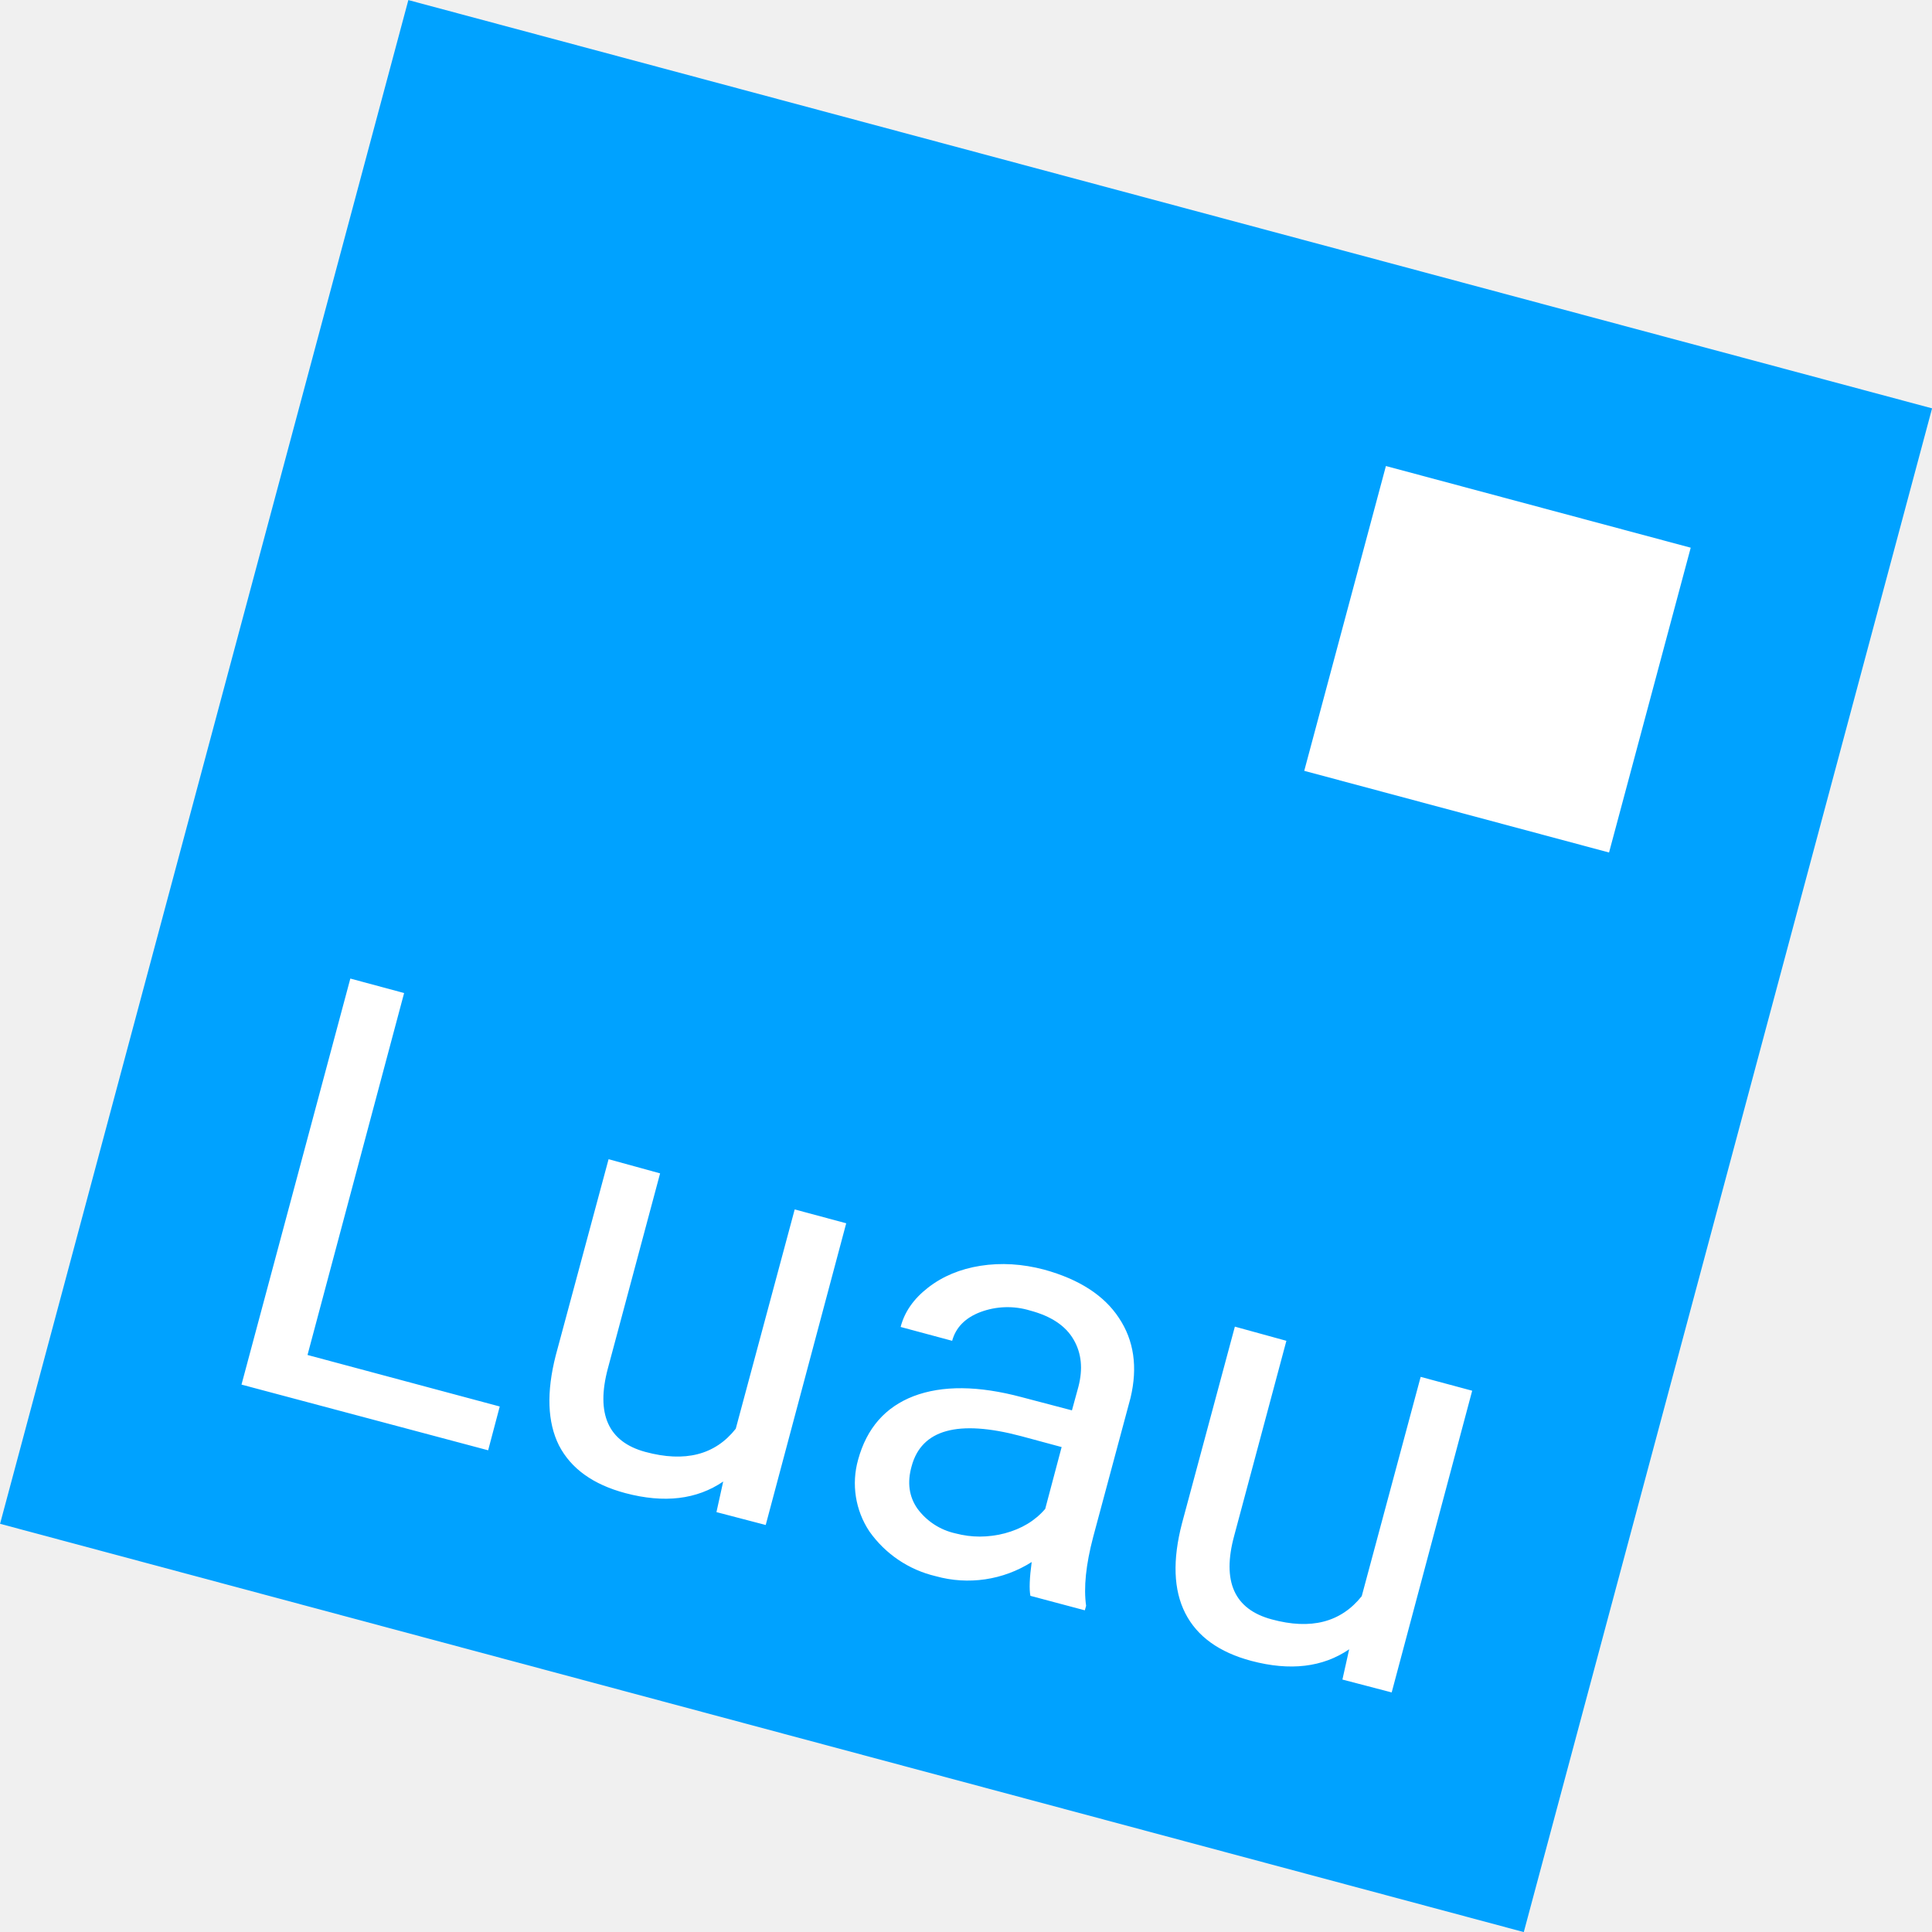
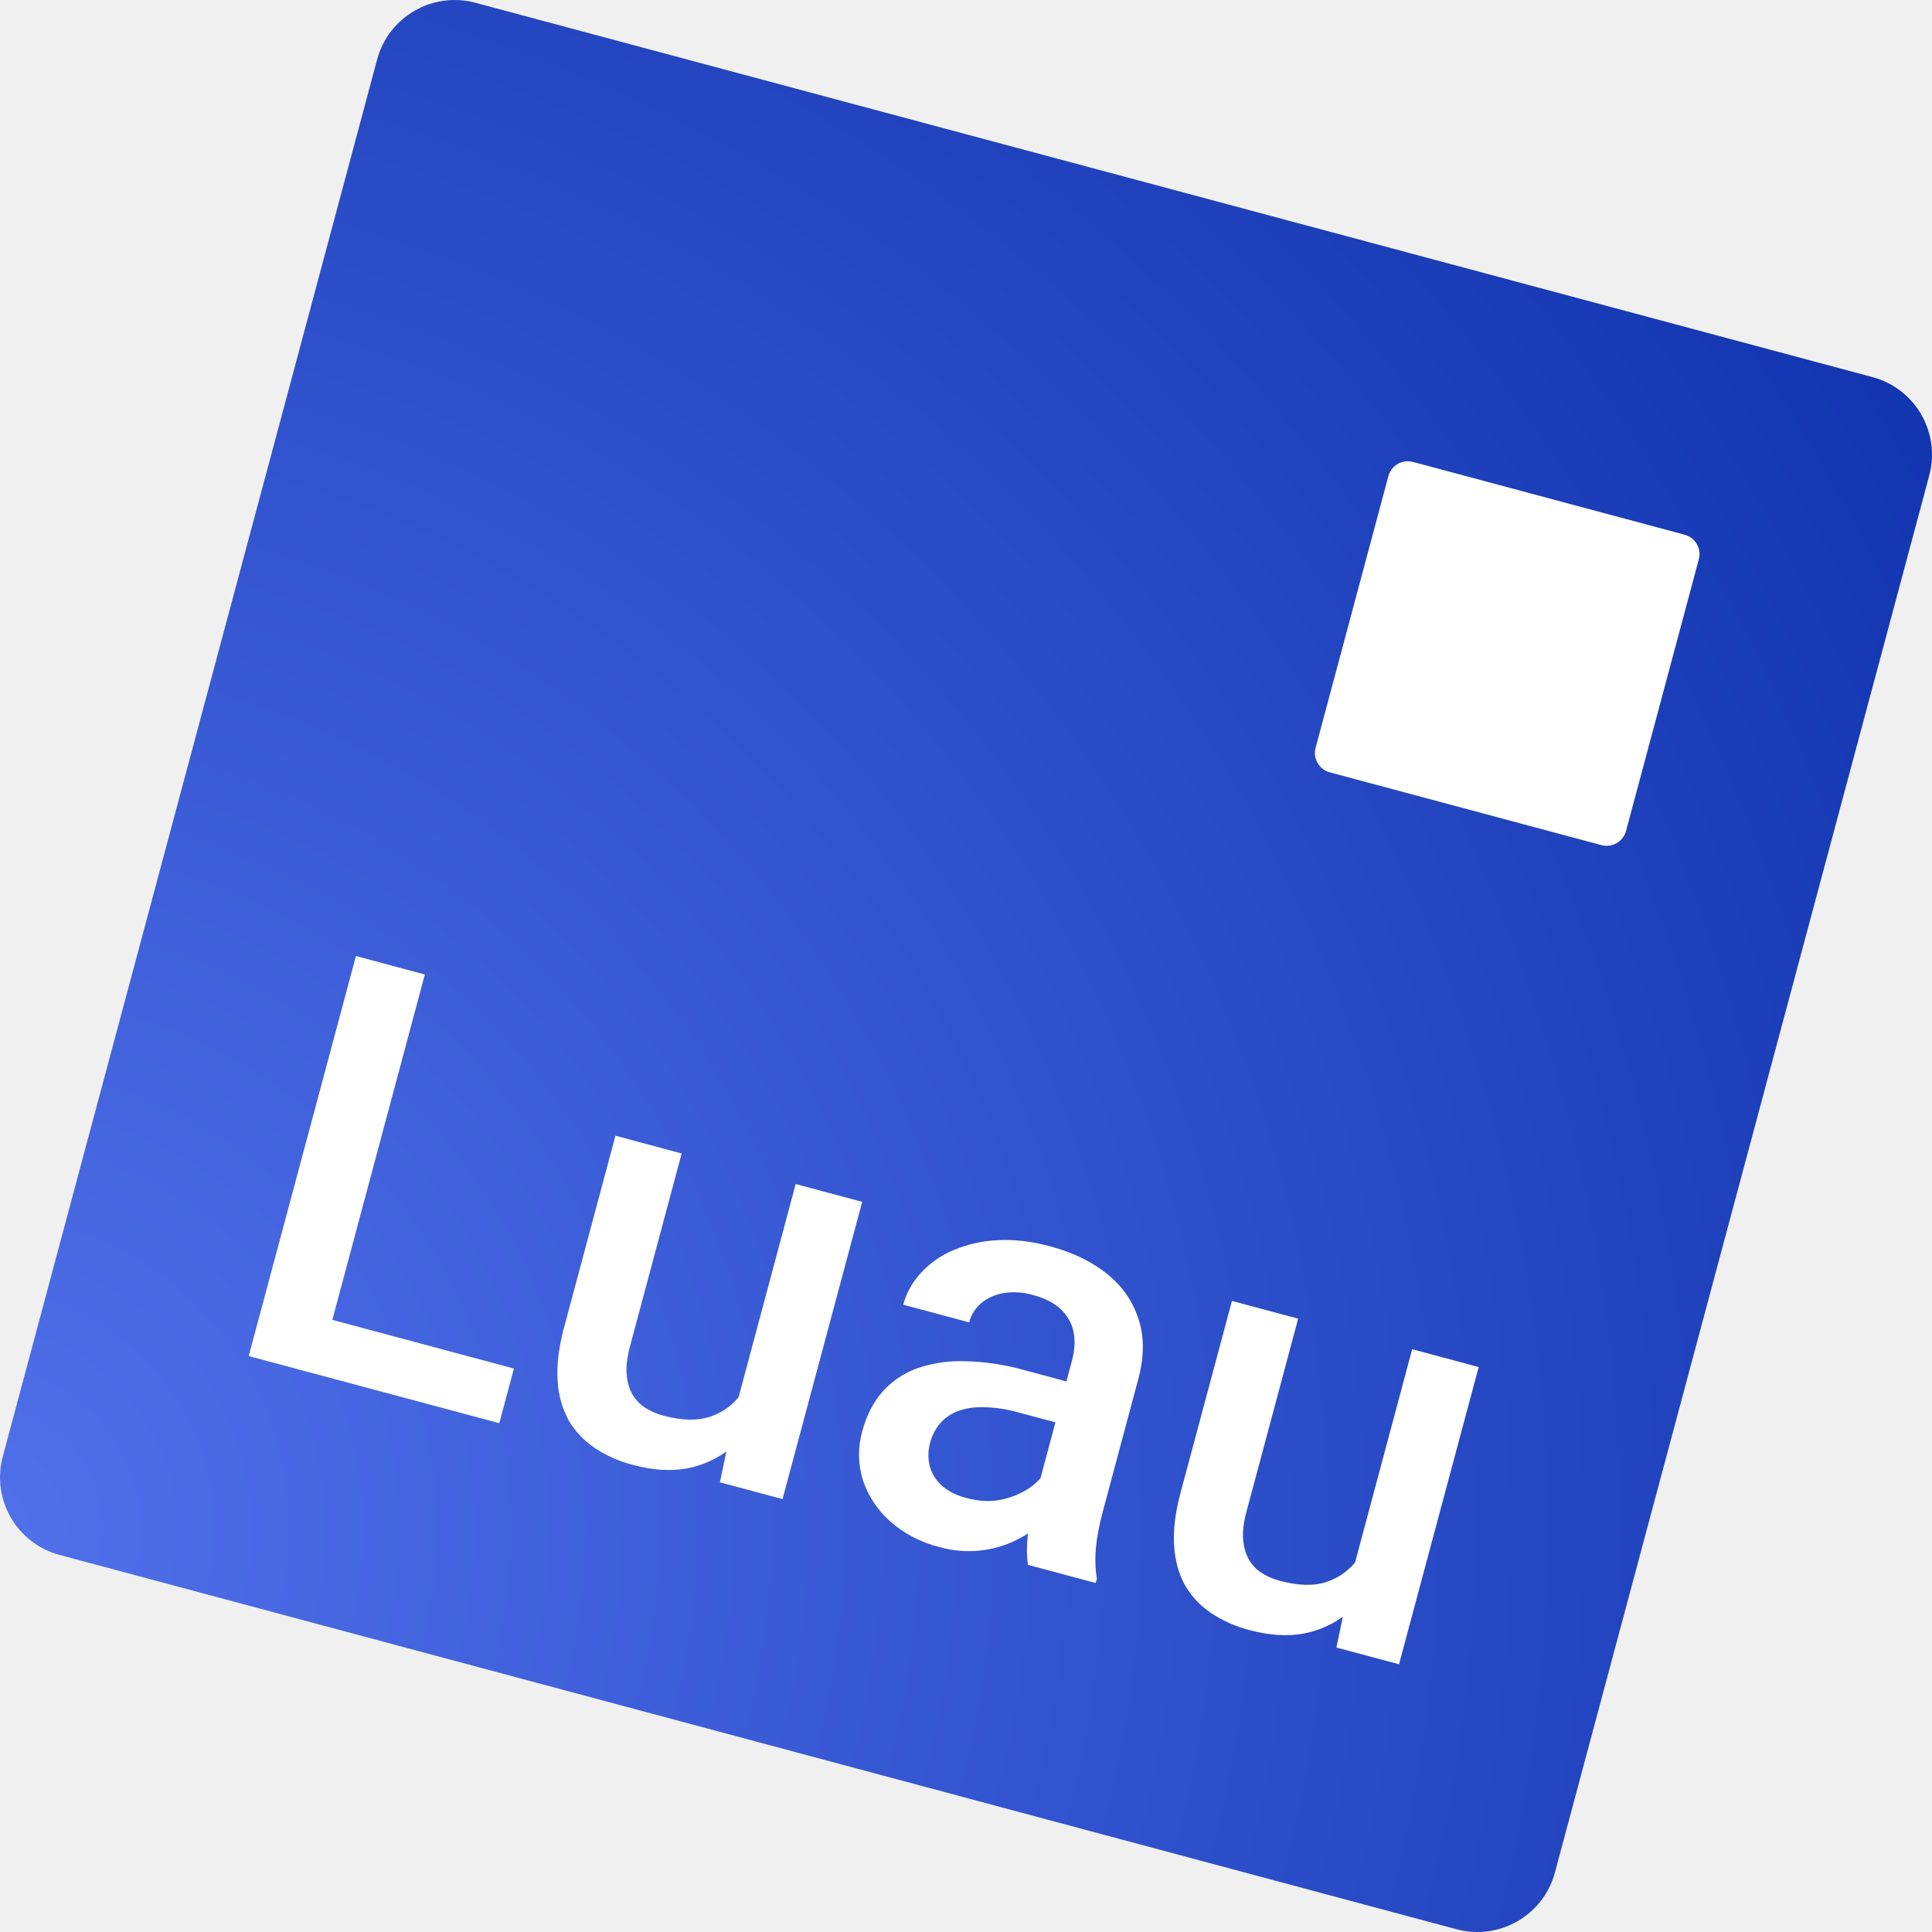
- <svg xmlns="http://www.w3.org/2000/svg" width="60" height="60" fill="none" viewBox="0 0 60 60">
-   <path fill="#00a2ff" d="M12.25-3.28h48.99v48.99H12.25z" style="stroke-width:1.225" transform="rotate(15)" />
-   <path fill="#fff" d="M45.32 2.84h9.8v9.8h-9.8z" style="stroke-width:1.225" transform="rotate(15)" />
-   <path fill="#fff" d="m9.55 42.08 5.97 1.6-.36 1.36L7.5 43l3.38-12.61 1.67.45zm12.91 3.93q-1.23.84-3.04.36-1.5-.4-2.06-1.48-.54-1.08-.1-2.8L18.9 36l1.6.44-1.62 6.05q-.57 2.13 1.16 2.6 1.85.5 2.81-.72l1.83-6.81 1.6.43-2.5 9.37-1.53-.4zM32 49.56q-.06-.31.04-1.05a3.7 3.7 0 0 1-2.98.44A3.5 3.5 0 0 1 27 47.56a2.7 2.7 0 0 1-.35-2.23q.4-1.46 1.72-1.97 1.34-.51 3.36.03l1.56.41.2-.73q.22-.84-.15-1.47-.37-.64-1.35-.9a2.4 2.4 0 0 0-1.55.05q-.7.27-.87.89l-1.6-.43q.18-.7.85-1.22.68-.53 1.63-.68.96-.15 1.98.12 1.63.45 2.32 1.5.7 1.05.36 2.48l-1.16 4.32q-.34 1.29-.22 2.14l-.04.14zm-2.33-1.94q.75.2 1.53 0 .79-.21 1.26-.76l.51-1.92-1.26-.34q-2.94-.78-3.4.94-.21.75.18 1.31a2 2 0 0 0 1.18.77m12.23 3.6q-1.23.84-3.04.36-1.5-.4-2.05-1.48t-.1-2.8l1.64-6.1 1.6.44-1.62 6.05q-.58 2.13 1.16 2.6 1.83.5 2.8-.72l1.83-6.81 1.6.43-2.5 9.37-1.53-.4z" style="stroke-width:1.225" />
+ <svg xmlns="http://www.w3.org/2000/svg" width="52" height="52" fill="none" viewBox="0 0 52 52">
+   <rect width="43.25" height="43.25" x="10.219" y="-3.24" fill="url(#a)" rx="2.162" style="fill:url(#a);stroke-width:1.081" transform="rotate(15)" />
+   <rect width="8.65" height="8.65" x="39.412" y="2.166" fill="#fff" rx=".541" style="stroke-width:1.081" transform="rotate(15)" />
+   <path fill="#fff" d="m13.832 36.834-.394 1.471-5.405-1.448.394-1.471Zm-2.397-10.605L8.55 36.996l-1.856-.498L9.58 25.732Zm8.343 11.754 1.638-6.115 1.79.48-2.144 8-1.686-.452zm.697-1.596.603.145a6 6 0 0 1-.576 1.44q-.358.625-.862 1.028a2.65 2.65 0 0 1-1.155.523q-.65.12-1.456-.097a3.4 3.4 0 0 1-1.027-.457q-.442-.3-.702-.751a2.5 2.5 0 0 1-.292-1.07q-.04-.62.172-1.411l1.385-5.169 1.782.478-1.389 5.183q-.116.436-.092.76.026.316.156.541.13.224.347.362t.483.21q.76.203 1.277.024.525-.184.846-.645.33-.458.5-1.094m7.354 4.055 1.022-3.816q.115-.429.043-.781a1.13 1.13 0 0 0-.345-.607q-.264-.255-.738-.38a1.8 1.8 0 0 0-.794-.055q-.357.062-.602.267a1 1 0 0 0-.33.522l-1.775-.476q.127-.473.475-.855a2.5 2.5 0 0 1 .878-.613 3.4 3.4 0 0 1 1.189-.268q.66-.038 1.414.165.902.242 1.516.73.621.493.856 1.213.244.715-.001 1.632l-.953 3.557q-.147.548-.19 1.003-.034.45.03.809l-.033.118-1.826-.49a3.3 3.3 0 0 1-.003-.785q.054-.47.167-.89zm1.132-3.192-.28 1.106-1.28-.343a3.7 3.7 0 0 0-.898-.138q-.4-.012-.7.098t-.492.328a1.3 1.3 0 0 0-.278.536q-.085.318-.009.623.08.3.32.522.25.225.656.334.547.148 1.013.034.476-.119.8-.38.325-.27.42-.562l.364.946a2.8 2.8 0 0 1-.478.57 3.3 3.3 0 0 1-.74.515 2.896 2.896 0 0 1-2.105.197 3.16 3.16 0 0 1-1.314-.686 2.6 2.6 0 0 1-.734-1.108 2.3 2.3 0 0 1-.02-1.313q.17-.636.537-1.06.377-.43.932-.638a3.6 3.6 0 0 1 1.288-.194 6.4 6.4 0 0 1 1.6.238zm7.41 5.18 1.638-6.116 1.79.48-2.144 8-1.686-.451zm.697-1.597.603.146a6 6 0 0 1-.576 1.438q-.358.625-.862 1.03a2.65 2.65 0 0 1-1.155.522q-.65.12-1.456-.097a3.4 3.4 0 0 1-1.026-.457q-.443-.3-.703-.751-.252-.448-.292-1.069t.172-1.412l1.385-5.169 1.782.478-1.388 5.183q-.118.436-.093.76.026.316.156.541t.347.363q.216.136.483.208.762.205 1.277.025.525-.183.846-.645.33-.458.5-1.094" style="stroke-width:1.081" />
+   <defs>
+     <radialGradient id="a" cx="0" cy="0" r="1" gradientTransform="rotate(-45 52.865 8.975)scale(79.51353)" gradientUnits="userSpaceOnUse">
+       <stop stop-color="#5071ea" />
+       <stop offset="1" stop-color="#00239f" />
+     </radialGradient>
+   </defs>
</svg>
